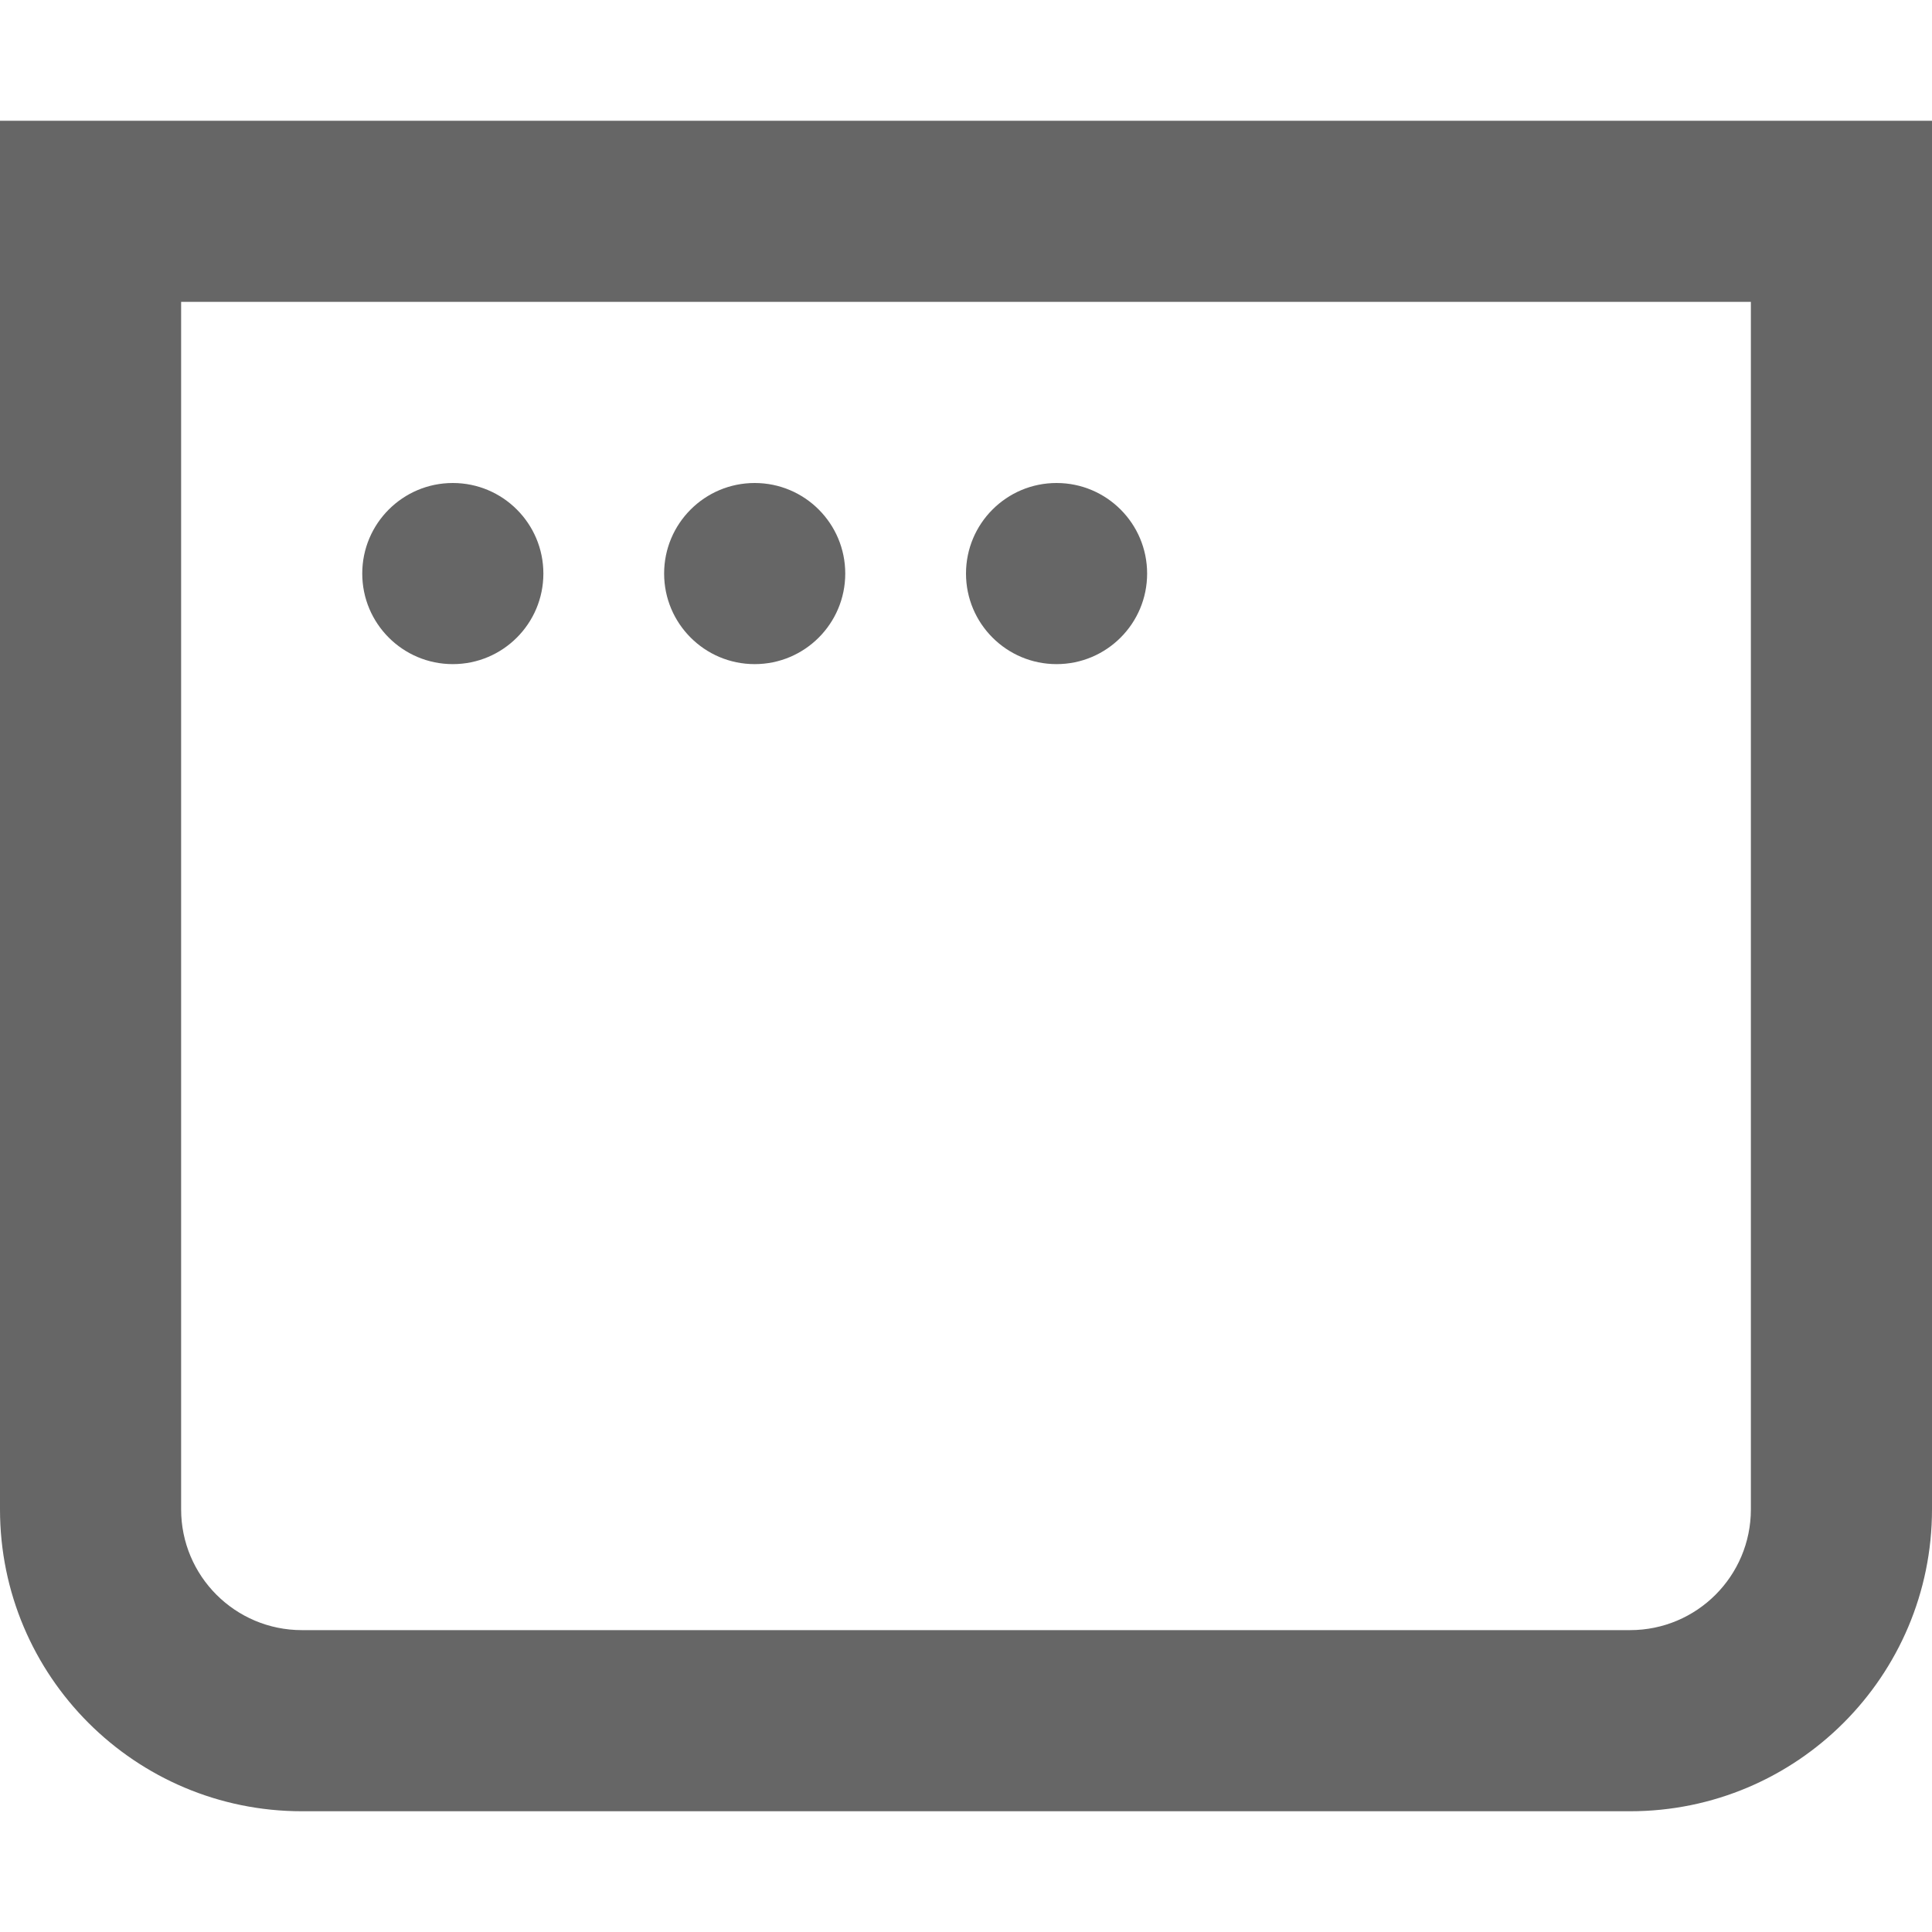
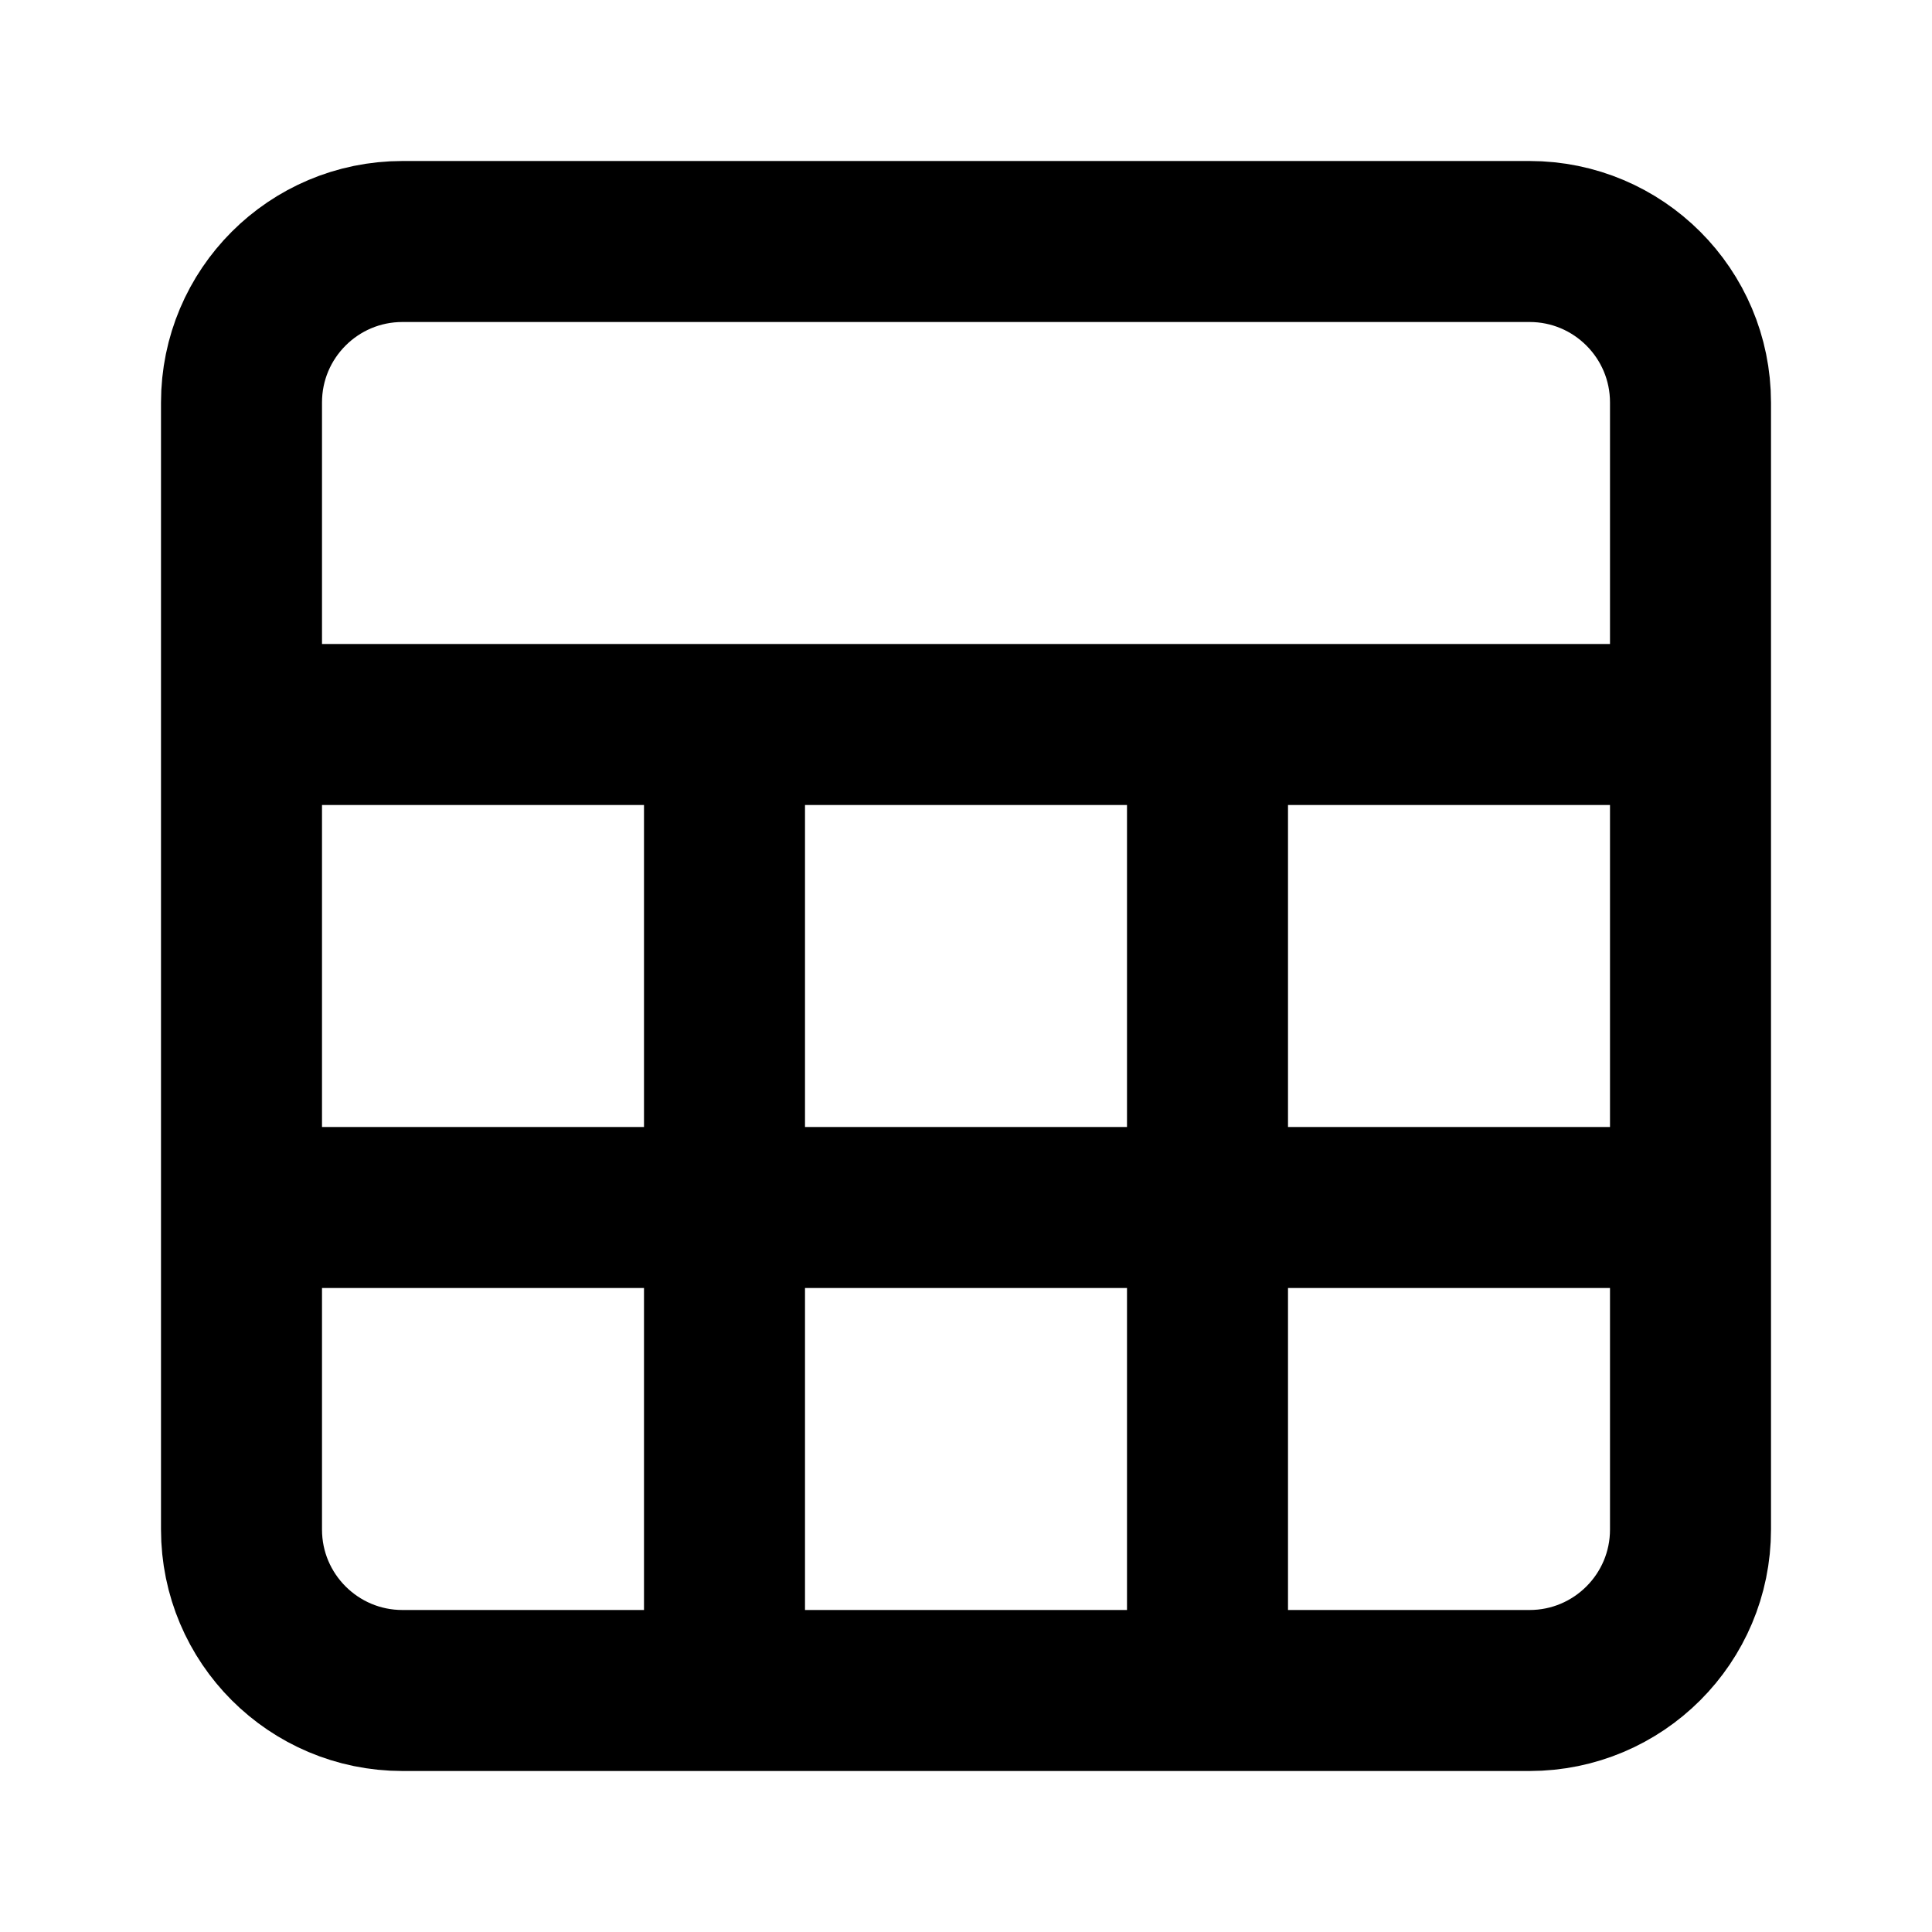
- <svg xmlns="http://www.w3.org/2000/svg" fill="none" viewBox="0 0 16 16">
-   <path fill-rule="evenodd" clip-rule="evenodd" d="M1.5 2.5h13v10a1 1 0 0 1-1 1h-11a1 1 0 0 1-1-1zM0 1h16v11.5a2.5 2.5 0 0 1-2.5 2.5h-11A2.5 2.5 0 0 1 0 12.5zm3.75 4.5a.75.75 0 1 0 0-1.5.75.75 0 0 0 0 1.5M7 4.75a.75.75 0 1 1-1.5 0 .75.75 0 0 1 1.5 0m1.75.75a.75.75 0 1 0 0-1.5.75.75 0 0 0 0 1.5" fill="#666" />
+ <svg xmlns="http://www.w3.org/2000/svg" width="24" height="24" viewBox="0 0 24 24" fill="none" stroke="currentColor" stroke-width="2">
+   <rect x="3" y="3" width="18" height="18" rx="2" ry="2" />
+   <line x1="9" y1="9" x2="9" y2="21" />
+   <line x1="15" y1="9" x2="15" y2="21" />
+   <line x1="3" y1="9" x2="21" y2="9" />
+   <line x1="3" y1="15" x2="21" y2="15" />
</svg>
